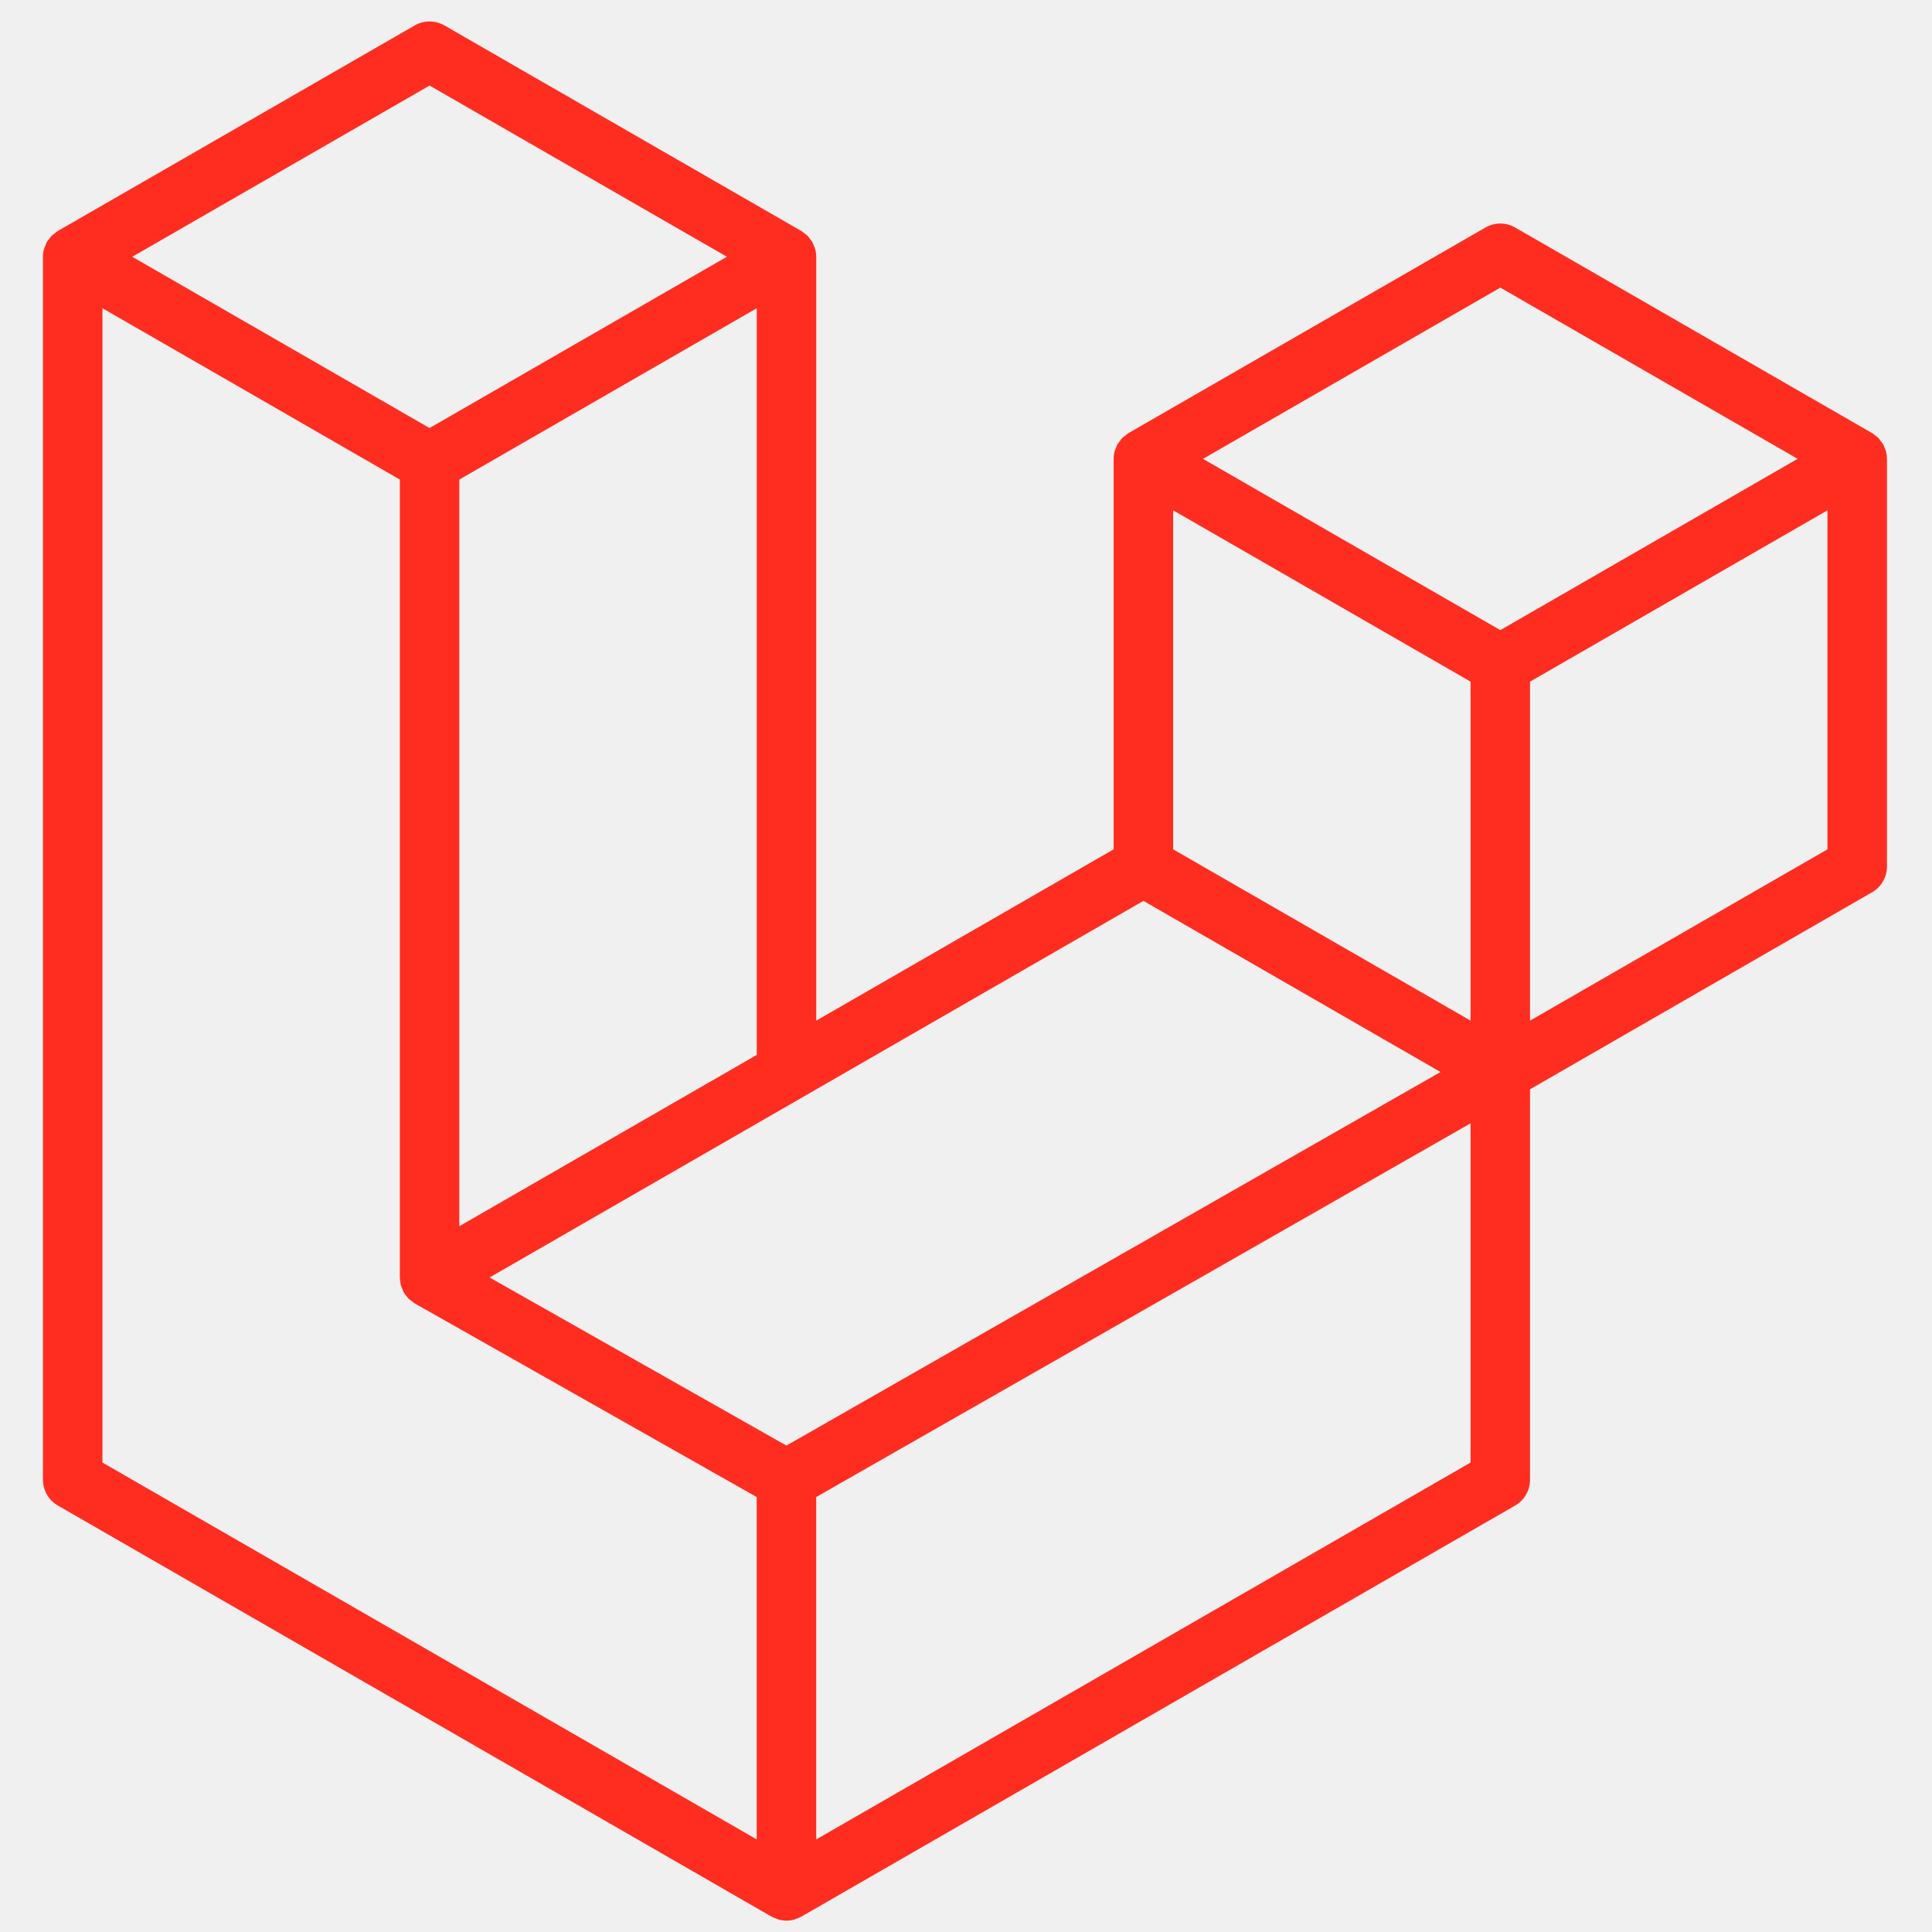
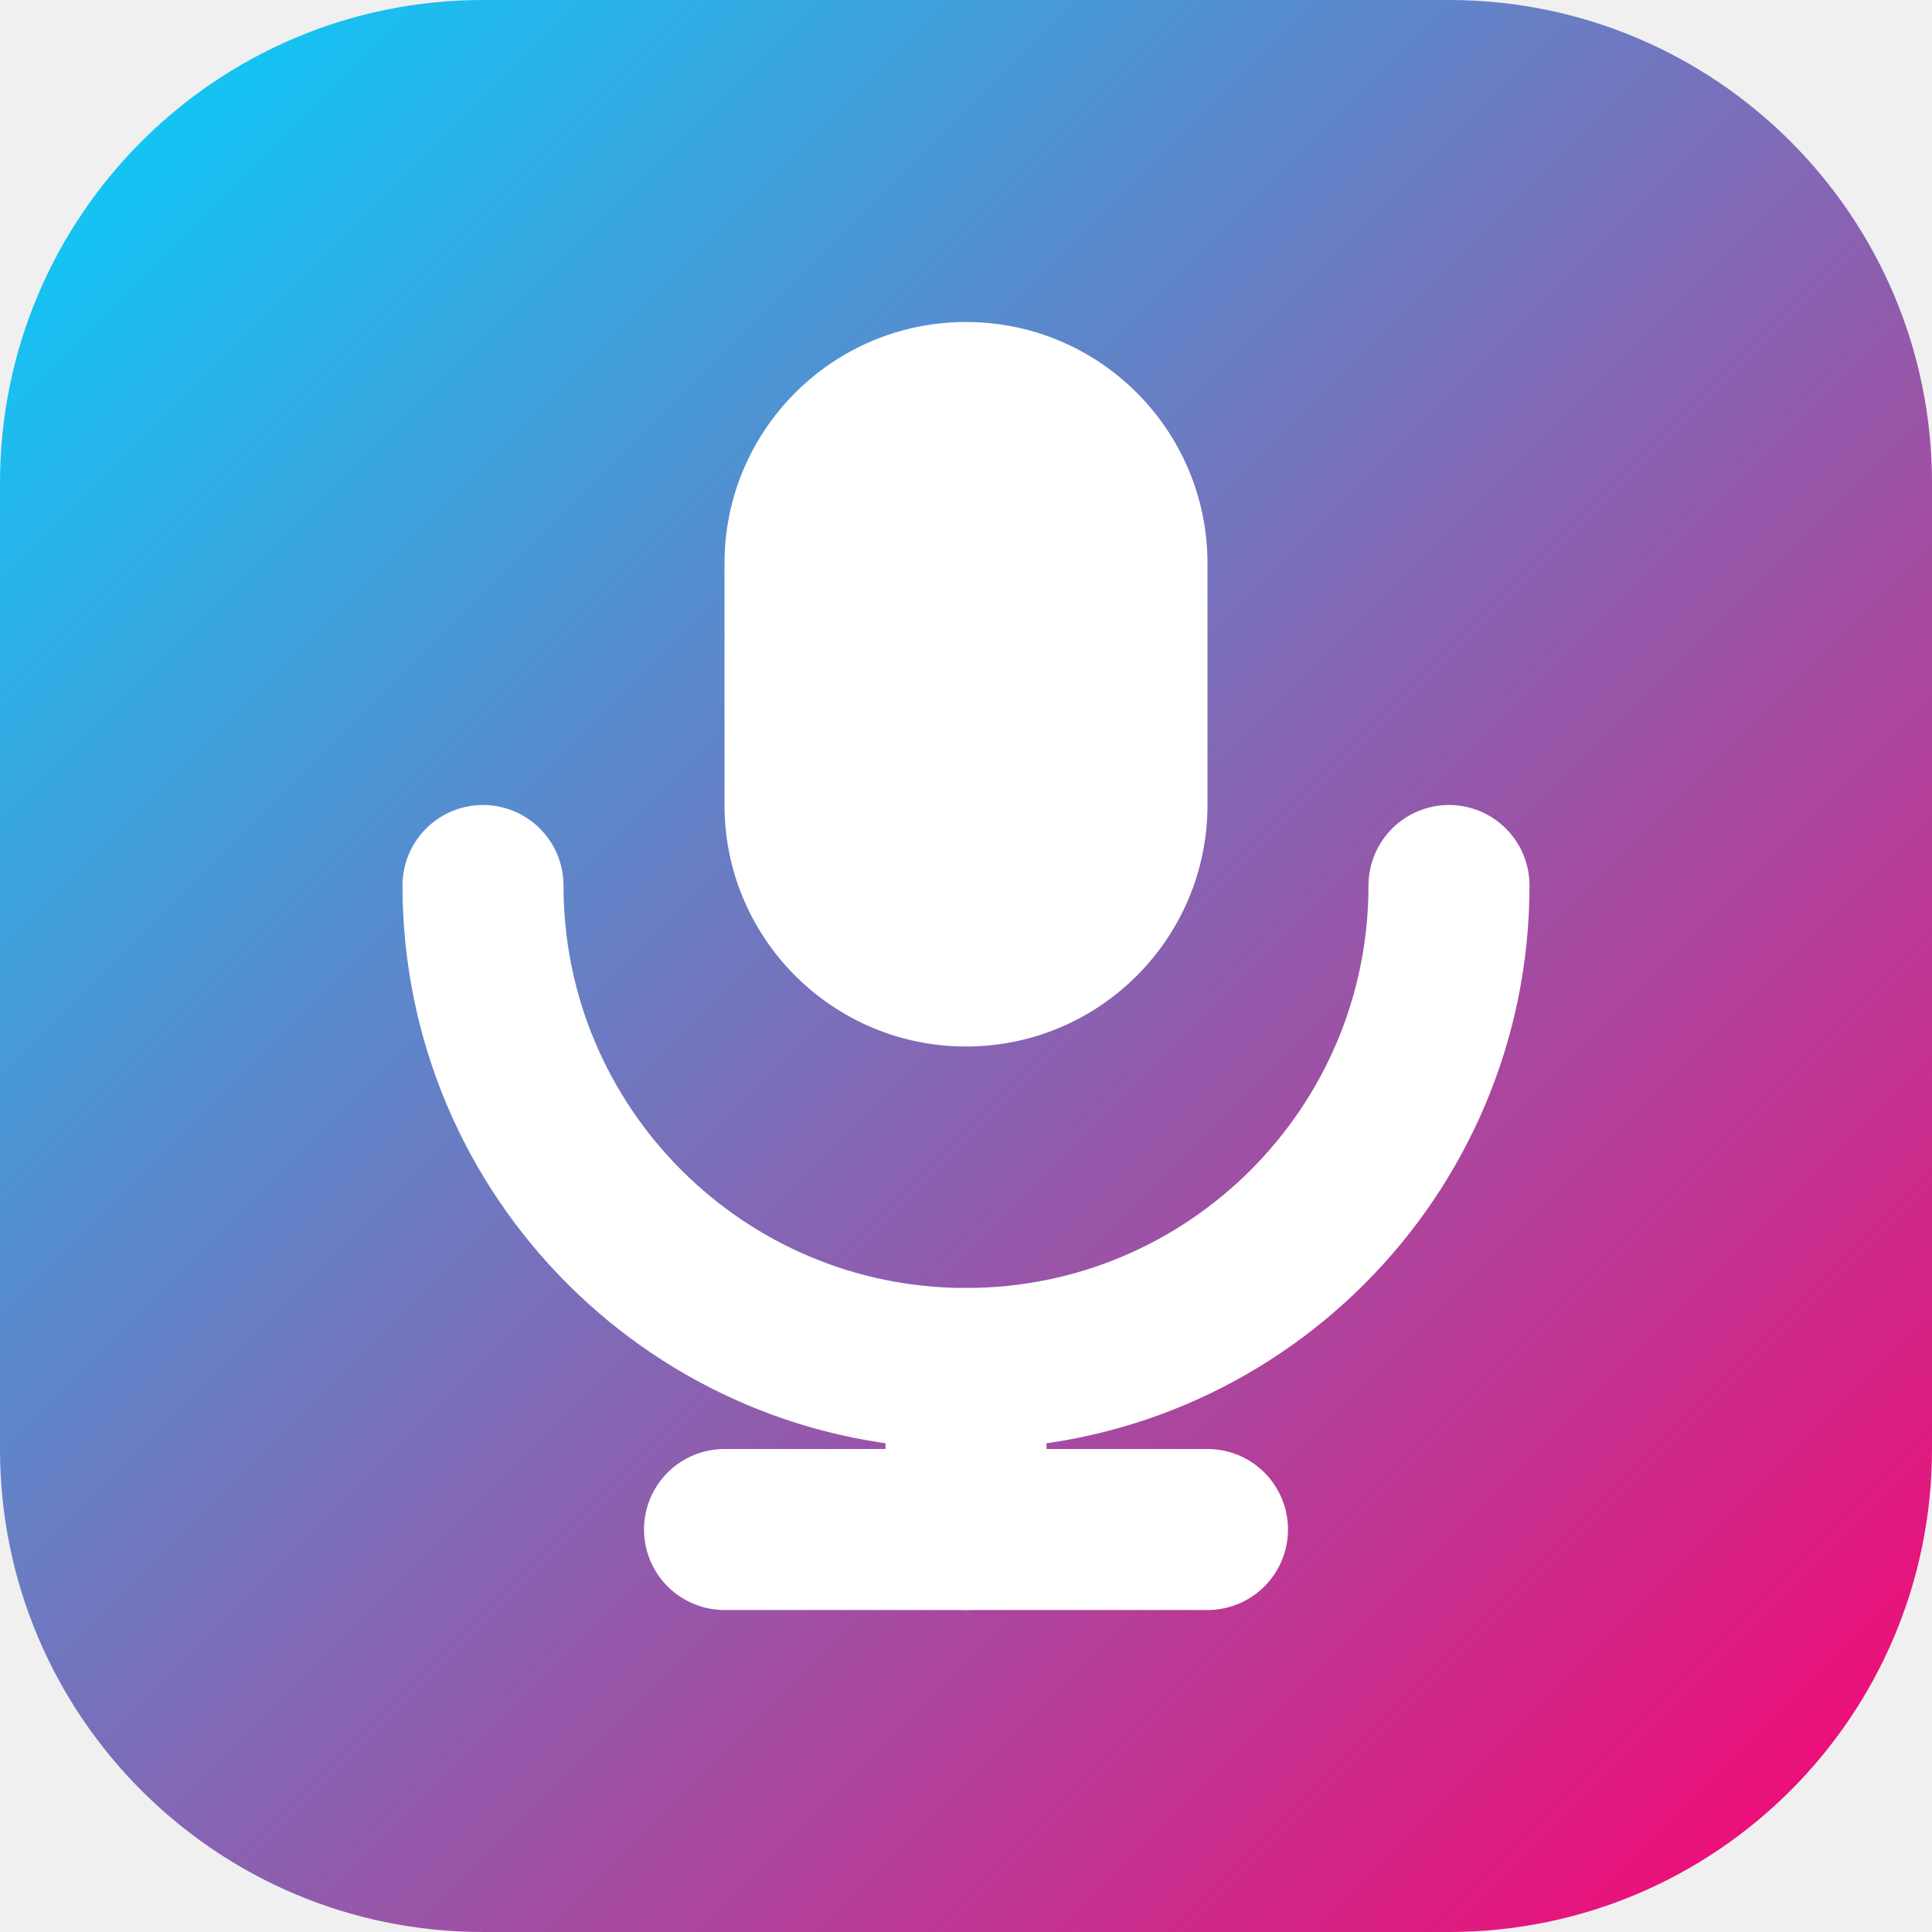
- <svg xmlns="http://www.w3.org/2000/svg" width="166" height="166" viewBox="0 0 166 166" fill="none">
-   <path fill-rule="evenodd" clip-rule="evenodd" d="M162.041 38.759C162.099 38.977 162.129 39.201 162.13 39.426V74.452C162.13 74.902 162.011 75.344 161.786 75.733C161.561 76.122 161.237 76.444 160.847 76.668L131.462 93.594V127.141C131.462 128.054 130.977 128.897 130.186 129.357L68.847 164.683C68.707 164.763 68.554 164.814 68.401 164.868C68.343 164.887 68.289 164.922 68.228 164.938C67.8 165.051 67.349 165.051 66.92 164.938C66.85 164.919 66.786 164.881 66.719 164.855C66.579 164.804 66.432 164.76 66.298 164.683L4.972 129.357C4.583 129.133 4.259 128.81 4.034 128.421C3.808 128.032 3.69 127.591 3.689 127.141L3.689 22.063C3.689 21.834 3.721 21.61 3.779 21.393C3.798 21.32 3.843 21.253 3.868 21.179C3.916 21.045 3.961 20.908 4.031 20.783C4.079 20.7 4.149 20.633 4.206 20.557C4.28 20.454 4.347 20.349 4.433 20.26C4.506 20.186 4.602 20.132 4.685 20.068C4.778 19.992 4.861 19.909 4.966 19.848L35.633 2.185C36.022 1.961 36.462 1.844 36.91 1.844C37.358 1.844 37.798 1.961 38.186 2.185L68.851 19.848H68.857C68.959 19.912 69.045 19.992 69.138 20.065C69.221 20.129 69.313 20.186 69.387 20.257C69.476 20.349 69.54 20.454 69.616 20.557C69.671 20.633 69.744 20.7 69.789 20.783C69.862 20.911 69.904 21.045 69.955 21.179C69.98 21.253 70.025 21.32 70.044 21.396C70.103 21.614 70.133 21.838 70.133 22.063V87.694L95.686 72.974V39.423C95.686 39.2 95.718 38.973 95.775 38.759C95.798 38.683 95.839 38.615 95.865 38.542C95.916 38.408 95.96 38.271 96.031 38.146C96.079 38.063 96.149 37.996 96.203 37.92C96.279 37.818 96.343 37.712 96.433 37.623C96.506 37.549 96.599 37.495 96.681 37.431C96.777 37.355 96.86 37.272 96.962 37.211L127.633 19.548C128.021 19.324 128.461 19.206 128.91 19.206C129.358 19.206 129.798 19.324 130.186 19.548L160.85 37.211C160.959 37.275 161.042 37.355 161.137 37.428C161.217 37.492 161.31 37.549 161.383 37.62C161.473 37.712 161.536 37.818 161.613 37.92C161.67 37.996 161.741 38.063 161.785 38.146C161.859 38.271 161.9 38.408 161.951 38.542C161.98 38.615 162.021 38.683 162.041 38.759ZM157.018 72.974V43.848L146.287 50.028L131.462 58.568V87.694L157.021 72.974H157.018ZM126.354 125.663V96.518L111.771 104.85L70.13 128.626V158.046L126.354 125.663ZM8.801 26.485V125.663L65.018 158.043V128.629L35.649 112L35.64 111.994L35.627 111.988C35.528 111.93 35.445 111.847 35.353 111.777C35.273 111.713 35.18 111.662 35.11 111.592L35.104 111.582C35.021 111.502 34.963 111.403 34.893 111.314C34.829 111.228 34.753 111.154 34.702 111.065L34.699 111.055C34.641 110.96 34.606 110.845 34.565 110.736C34.523 110.64 34.469 110.551 34.443 110.449C34.411 110.328 34.405 110.197 34.392 110.072C34.379 109.976 34.354 109.881 34.354 109.785V109.778V41.205L19.532 32.662L8.801 26.485ZM36.913 7.35L11.364 22.063L36.907 36.777L62.453 22.06L36.907 7.35H36.913ZM50.2 99.174L65.022 90.637V26.485L54.291 32.665L39.466 41.205V105.357L50.2 99.174ZM128.91 24.713L103.363 39.426L128.91 54.14L154.453 39.423L128.91 24.713ZM126.354 58.568L111.529 50.028L100.798 43.848V72.974L115.619 81.511L126.354 87.694V58.568ZM67.571 124.205L105.042 102.803L123.772 92.109L98.245 77.405L68.854 94.334L42.066 109.762L67.571 124.205Z" fill="#FF2D20" />
+ <svg xmlns="http://www.w3.org/2000/svg" width="32" height="32" viewBox="0 0 24 24" fill="none">
+   <defs>
+     <linearGradient id="logoGradient" x1="0%" y1="0%" x2="100%" y2="100%">
+       <stop offset="0%" style="stop-color:#00d4ff" />
+       <stop offset="100%" style="stop-color:#ff006e" />
+     </linearGradient>
+   </defs>
+   <rect width="24" height="24" rx="6" fill="url(#logoGradient)" />
+   <rect x="9" y="4" width="6" height="9" rx="3" fill="white" />
+   <path d="M6 11a6 6 0 0 0 12 0" fill="none" stroke="white" stroke-width="2" stroke-linecap="round" />
+   <path d="M12 17v2" fill="none" stroke="white" stroke-width="2" stroke-linecap="round" />
+   <path d="M9 19h6" fill="none" stroke="white" stroke-width="2" stroke-linecap="round" />
</svg>
